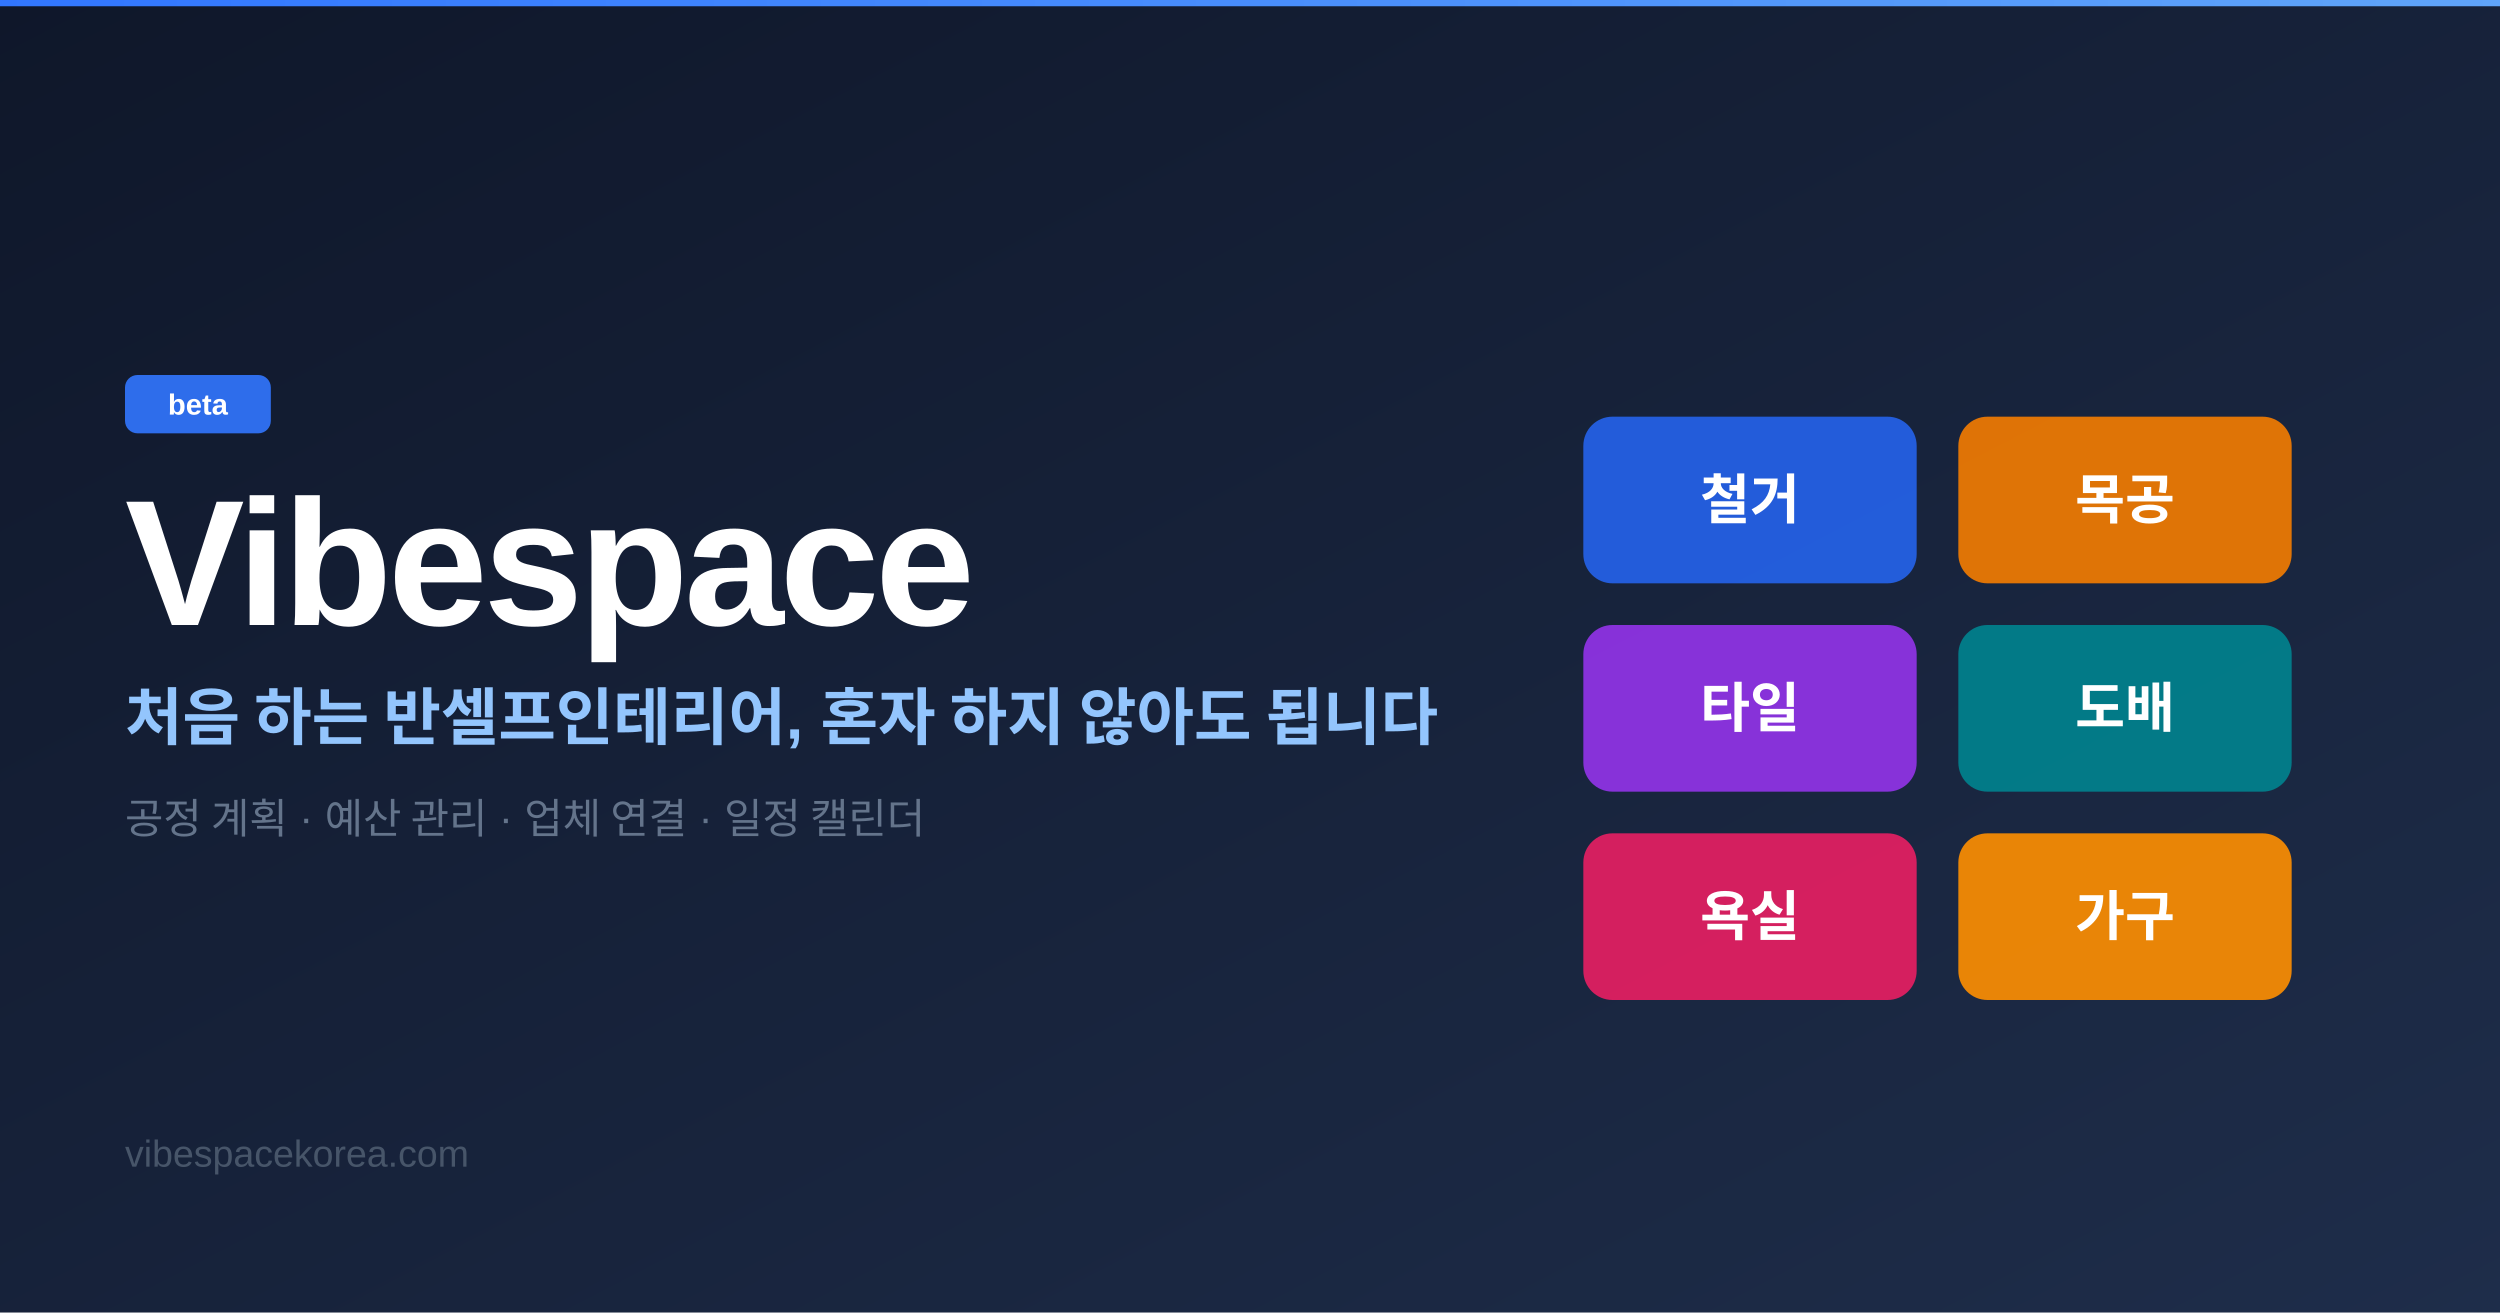
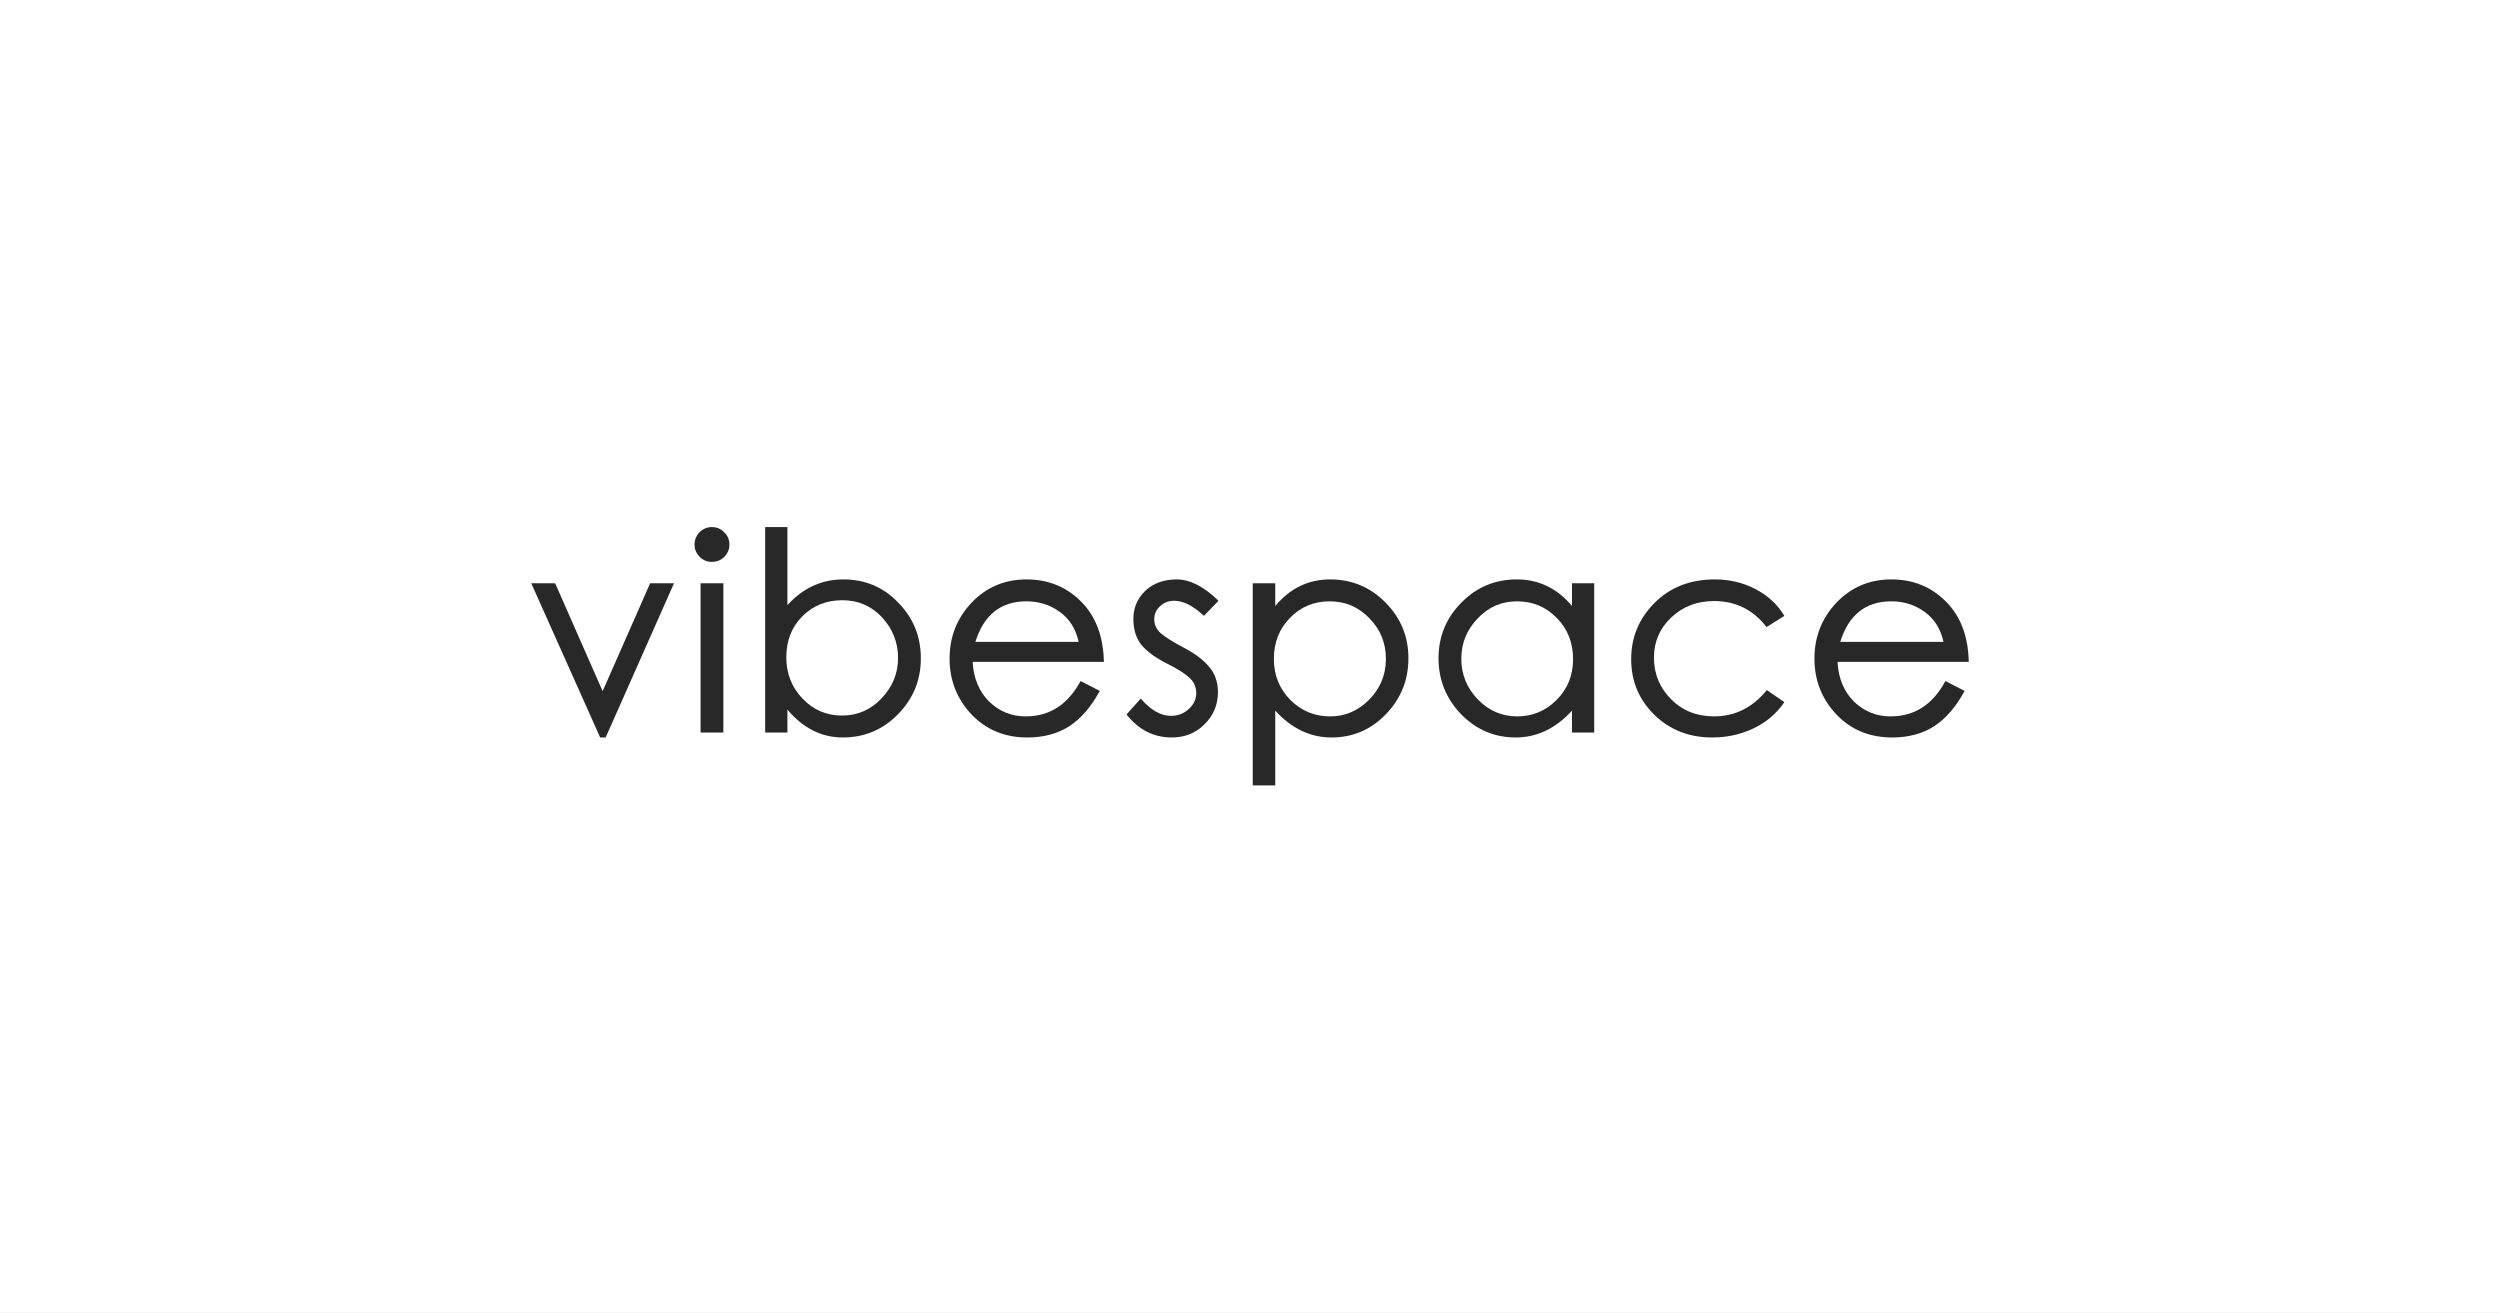
- <svg xmlns="http://www.w3.org/2000/svg" viewBox="0 0 1200 630" width="1200" height="630">
-   <defs>
-     <linearGradient id="bg" x1="0%" y1="0%" x2="100%" y2="100%">
-       <stop offset="0%" style="stop-color:#0f172a" />
-       <stop offset="100%" style="stop-color:#1e2d4a" />
-     </linearGradient>
-     <linearGradient id="bar" x1="0%" y1="0%" x2="100%" y2="0%">
-       <stop offset="0%" style="stop-color:#3176ff" />
-       <stop offset="100%" style="stop-color:#60a5fa" />
-     </linearGradient>
-   </defs>
-   <rect width="1200" height="630" fill="url(#bg)" />
-   <rect width="1200" height="3" fill="url(#bar)" />
-   <rect x="60" y="180" width="70" height="28" rx="6" fill="#3176ff" opacity="0.9" />
-   <text x="95" y="199" text-anchor="middle" font-family="'Helvetica Neue',Arial,sans-serif" font-size="14" font-weight="700" fill="white">beta</text>
-   <text x="60" y="300" font-family="'Helvetica Neue',Arial,sans-serif" font-size="86" font-weight="800" fill="white" letter-spacing="-2">Vibespace</text>
-   <text x="60" y="355" font-family="'Helvetica Neue',Arial,sans-serif" font-size="30" font-weight="600" fill="#93c5fd">처음 하는 반셀프인테리어, 혼자 하지 않아도 됩니다</text>
-   <text x="60" y="400" font-family="'Helvetica Neue',Arial,sans-serif" font-size="20" fill="#64748b">공정 계획  ·  예산 관리  ·  업체 연결  ·  일정 캘린더</text>
-   <text x="60" y="560" font-family="'Helvetica Neue',Arial,sans-serif" font-size="18" fill="#475569">vibespacekorea.com</text>
-   <rect x="760" y="200" width="160" height="80" rx="14" fill="#2563eb" opacity="0.9" />
-   <text x="840" y="249" text-anchor="middle" font-family="'Helvetica Neue',Arial,sans-serif" font-size="26" font-weight="700" fill="white">철거</text>
-   <rect x="940" y="200" width="160" height="80" rx="14" fill="#f57c00" opacity="0.9" />
-   <text x="1020" y="249" text-anchor="middle" font-family="'Helvetica Neue',Arial,sans-serif" font-size="26" font-weight="700" fill="white">목공</text>
-   <rect x="760" y="300" width="160" height="80" rx="14" fill="#9333ea" opacity="0.9" />
-   <text x="840" y="349" text-anchor="middle" font-family="'Helvetica Neue',Arial,sans-serif" font-size="26" font-weight="700" fill="white">타일</text>
-   <rect x="940" y="300" width="160" height="80" rx="14" fill="#00838f" opacity="0.9" />
-   <text x="1020" y="349" text-anchor="middle" font-family="'Helvetica Neue',Arial,sans-serif" font-size="26" font-weight="700" fill="white">도배</text>
-   <rect x="760" y="400" width="160" height="80" rx="14" fill="#e91e63" opacity="0.9" />
-   <text x="840" y="449" text-anchor="middle" font-family="'Helvetica Neue',Arial,sans-serif" font-size="26" font-weight="700" fill="white">욕실</text>
-   <rect x="940" y="400" width="160" height="80" rx="14" fill="#ff8f00" opacity="0.9" />
-   <text x="1020" y="449" text-anchor="middle" font-family="'Helvetica Neue',Arial,sans-serif" font-size="26" font-weight="700" fill="white">가구</text>
+ <svg xmlns="http://www.w3.org/2000/svg" width="1200" height="630" viewBox="0 0 1200 630" fill="none">
+   <rect width="1200" height="630" fill="white" />
+   <path d="M323.534 279.957L290.717 353.988H288.081L255 279.957H266.466L289.267 331.766L312.068 279.957H323.534Z" fill="#282828" />
+   <path d="M341.684 253C344.056 253 346.033 253.833 347.615 255.498C349.284 257.076 350.119 259.049 350.119 261.416C350.119 263.695 349.284 265.667 347.615 267.333C346.033 268.911 344.056 269.7 341.684 269.7C339.399 269.7 337.422 268.867 335.753 267.201C334.171 265.536 333.381 263.607 333.381 261.416C333.381 259.136 334.171 257.164 335.753 255.498C337.422 253.833 339.399 253 341.684 253ZM347.219 351.621H336.28V279.957H347.219V351.621Z" fill="#282828" />
+   <path d="M377.954 290.476C385.422 282.236 394.384 278.116 404.84 278.116C415.296 278.116 424.082 281.841 431.199 289.293C438.404 296.656 442.007 305.554 442.007 315.986C442.007 326.418 438.36 335.36 431.068 342.811C423.775 350.263 414.944 353.988 404.576 353.988C394.296 353.988 385.422 349.517 377.954 340.576V351.621H367.278V253H377.954V290.476ZM404.181 343.469C411.65 343.469 417.976 340.707 423.16 335.185C428.432 329.662 431.068 323.218 431.068 315.855C431.068 308.403 428.519 301.916 423.423 296.393C418.327 290.871 411.957 288.109 404.313 288.109C396.669 288.109 390.255 290.695 385.071 295.867C379.974 301.04 377.426 307.571 377.426 315.46C377.426 323.262 380.018 329.881 385.202 335.316C390.386 340.751 396.713 343.469 404.181 343.469Z" fill="#282828" />
+   <path d="M529.867 317.696H466.869C467.308 325.585 469.944 331.941 474.777 336.762C479.697 341.496 485.54 343.863 492.305 343.863C503.816 343.863 512.602 338.209 518.665 326.9L527.89 331.634C523.761 339.261 518.884 344.915 513.261 348.597C507.638 352.191 500.916 353.988 493.096 353.988C482.289 353.988 473.371 350.306 466.342 342.943C459.312 335.491 455.798 326.55 455.798 316.118C455.798 305.686 459.312 296.744 466.342 289.293C473.459 281.841 482.245 278.116 492.701 278.116C503.157 278.116 511.899 281.666 518.928 288.767C525.957 295.78 529.604 305.423 529.867 317.696ZM517.742 308.097C516.424 301.96 513.437 297.182 508.78 293.764C504.123 290.345 498.763 288.635 492.701 288.635C480.4 288.635 472.228 295.122 468.187 308.097H517.742Z" fill="#282828" />
+   <path d="M584.878 288.372L577.893 295.604C572.709 290.783 567.964 288.372 563.659 288.372C560.935 288.372 558.65 289.249 556.805 291.002C554.96 292.668 554.038 294.772 554.038 297.314C554.038 299.768 555.048 301.96 557.069 303.889C559.178 305.73 562.868 308.053 568.14 310.858C573.412 313.575 577.453 316.6 580.265 319.931C583.165 323.262 584.614 327.339 584.614 332.16C584.614 338.297 582.462 343.469 578.156 347.677C573.939 351.884 568.711 353.988 562.473 353.988C553.774 353.988 546.525 350.306 540.726 342.943L547.58 335.316C552.324 340.839 557.157 343.6 562.077 343.6C565.416 343.6 568.272 342.504 570.644 340.313C573.016 338.121 574.202 335.579 574.202 332.686C574.202 329.706 573.104 327.251 570.908 325.322C568.799 323.306 565.108 320.983 559.837 318.353C554.653 315.723 550.699 312.83 547.975 309.674C545.339 306.431 544.021 302.223 544.021 297.051C544.021 291.791 545.91 287.32 549.688 283.638C553.554 279.957 558.607 278.116 564.845 278.116C571.171 278.116 577.849 281.534 584.878 288.372Z" fill="#282828" />
+   <path d="M612.12 290.871C619.237 282.367 628.023 278.116 638.479 278.116C648.935 278.116 657.809 281.841 665.102 289.293C672.394 296.656 676.041 305.554 676.041 315.986C676.041 326.418 672.438 335.36 665.234 342.811C658.029 350.263 649.33 353.988 639.138 353.988C628.946 353.988 619.94 349.693 612.12 341.102V377H601.312V279.957H612.12V290.871ZM638.479 343.863C645.684 343.863 651.922 341.189 657.194 335.842C662.554 330.407 665.234 323.876 665.234 316.249C665.234 308.622 662.598 302.135 657.326 296.788C652.142 291.353 645.772 288.635 638.215 288.635C630.659 288.635 624.289 291.309 619.105 296.656C614.009 301.916 611.461 308.447 611.461 316.249C611.461 324.051 614.097 330.626 619.368 335.973C624.64 341.233 631.01 343.863 638.479 343.863Z" fill="#282828" />
+   <path d="M765.22 351.621H754.544V341.102C746.724 349.693 737.718 353.988 727.526 353.988C717.334 353.988 708.591 350.263 701.298 342.811C694.093 335.272 690.491 326.331 690.491 315.986C690.491 305.554 694.137 296.656 701.43 289.293C708.723 281.841 717.597 278.116 728.053 278.116C738.597 278.116 747.427 282.367 754.544 290.871V279.957H765.22V351.621ZM728.317 343.863C735.609 343.863 741.892 341.233 747.163 335.973C752.435 330.714 755.071 324.183 755.071 316.381C755.071 308.491 752.479 301.916 747.295 296.656C742.111 291.309 735.741 288.635 728.185 288.635C720.716 288.635 714.39 291.397 709.206 296.919C704.022 302.355 701.43 308.798 701.43 316.249C701.43 323.701 704.066 330.188 709.338 335.711C714.61 341.146 720.936 343.863 728.317 343.863Z" fill="#282828" />
+   <path d="M856.504 337.025C852.726 342.548 847.761 346.756 841.611 349.649C835.548 352.542 828.959 353.988 821.842 353.988C810.771 353.988 801.501 350.35 794.032 343.074C786.652 335.798 782.962 326.9 782.962 316.381C782.962 305.861 786.696 296.876 794.164 289.424C801.633 281.885 811.298 278.116 823.159 278.116C830.189 278.116 836.647 279.65 842.534 282.718C848.508 285.786 853.165 290.082 856.504 295.604L847.937 300.996C841.523 292.668 833.132 288.504 822.764 288.504C814.593 288.504 807.739 291.134 802.204 296.393C796.668 301.566 793.901 308.009 793.901 315.723C793.901 323.438 796.625 330.056 802.072 335.579C807.52 341.102 814.417 343.863 822.764 343.863C832.781 343.863 841.216 339.655 848.069 331.24L856.504 337.025Z" fill="#282828" />
+   <path d="M945 317.696H882.001C882.441 325.585 885.077 331.941 889.909 336.762C894.83 341.496 900.673 343.863 907.438 343.863C918.948 343.863 927.735 338.209 933.797 326.9L943.023 331.634C938.893 339.261 934.017 344.915 928.394 348.597C922.77 352.191 916.049 353.988 908.229 353.988C897.422 353.988 888.503 350.306 881.474 342.943C874.445 335.491 870.931 326.55 870.931 316.118C870.931 305.686 874.445 296.744 881.474 289.293C888.591 281.841 897.378 278.116 907.834 278.116C918.289 278.116 927.032 281.666 934.061 288.767C941.09 295.78 944.736 305.423 945 317.696ZM932.875 308.097C931.557 301.96 928.569 297.182 923.913 293.764C919.256 290.345 913.896 288.635 907.834 288.635C895.533 288.635 887.361 295.122 883.319 308.097H932.875Z" fill="#282828" />
</svg>
